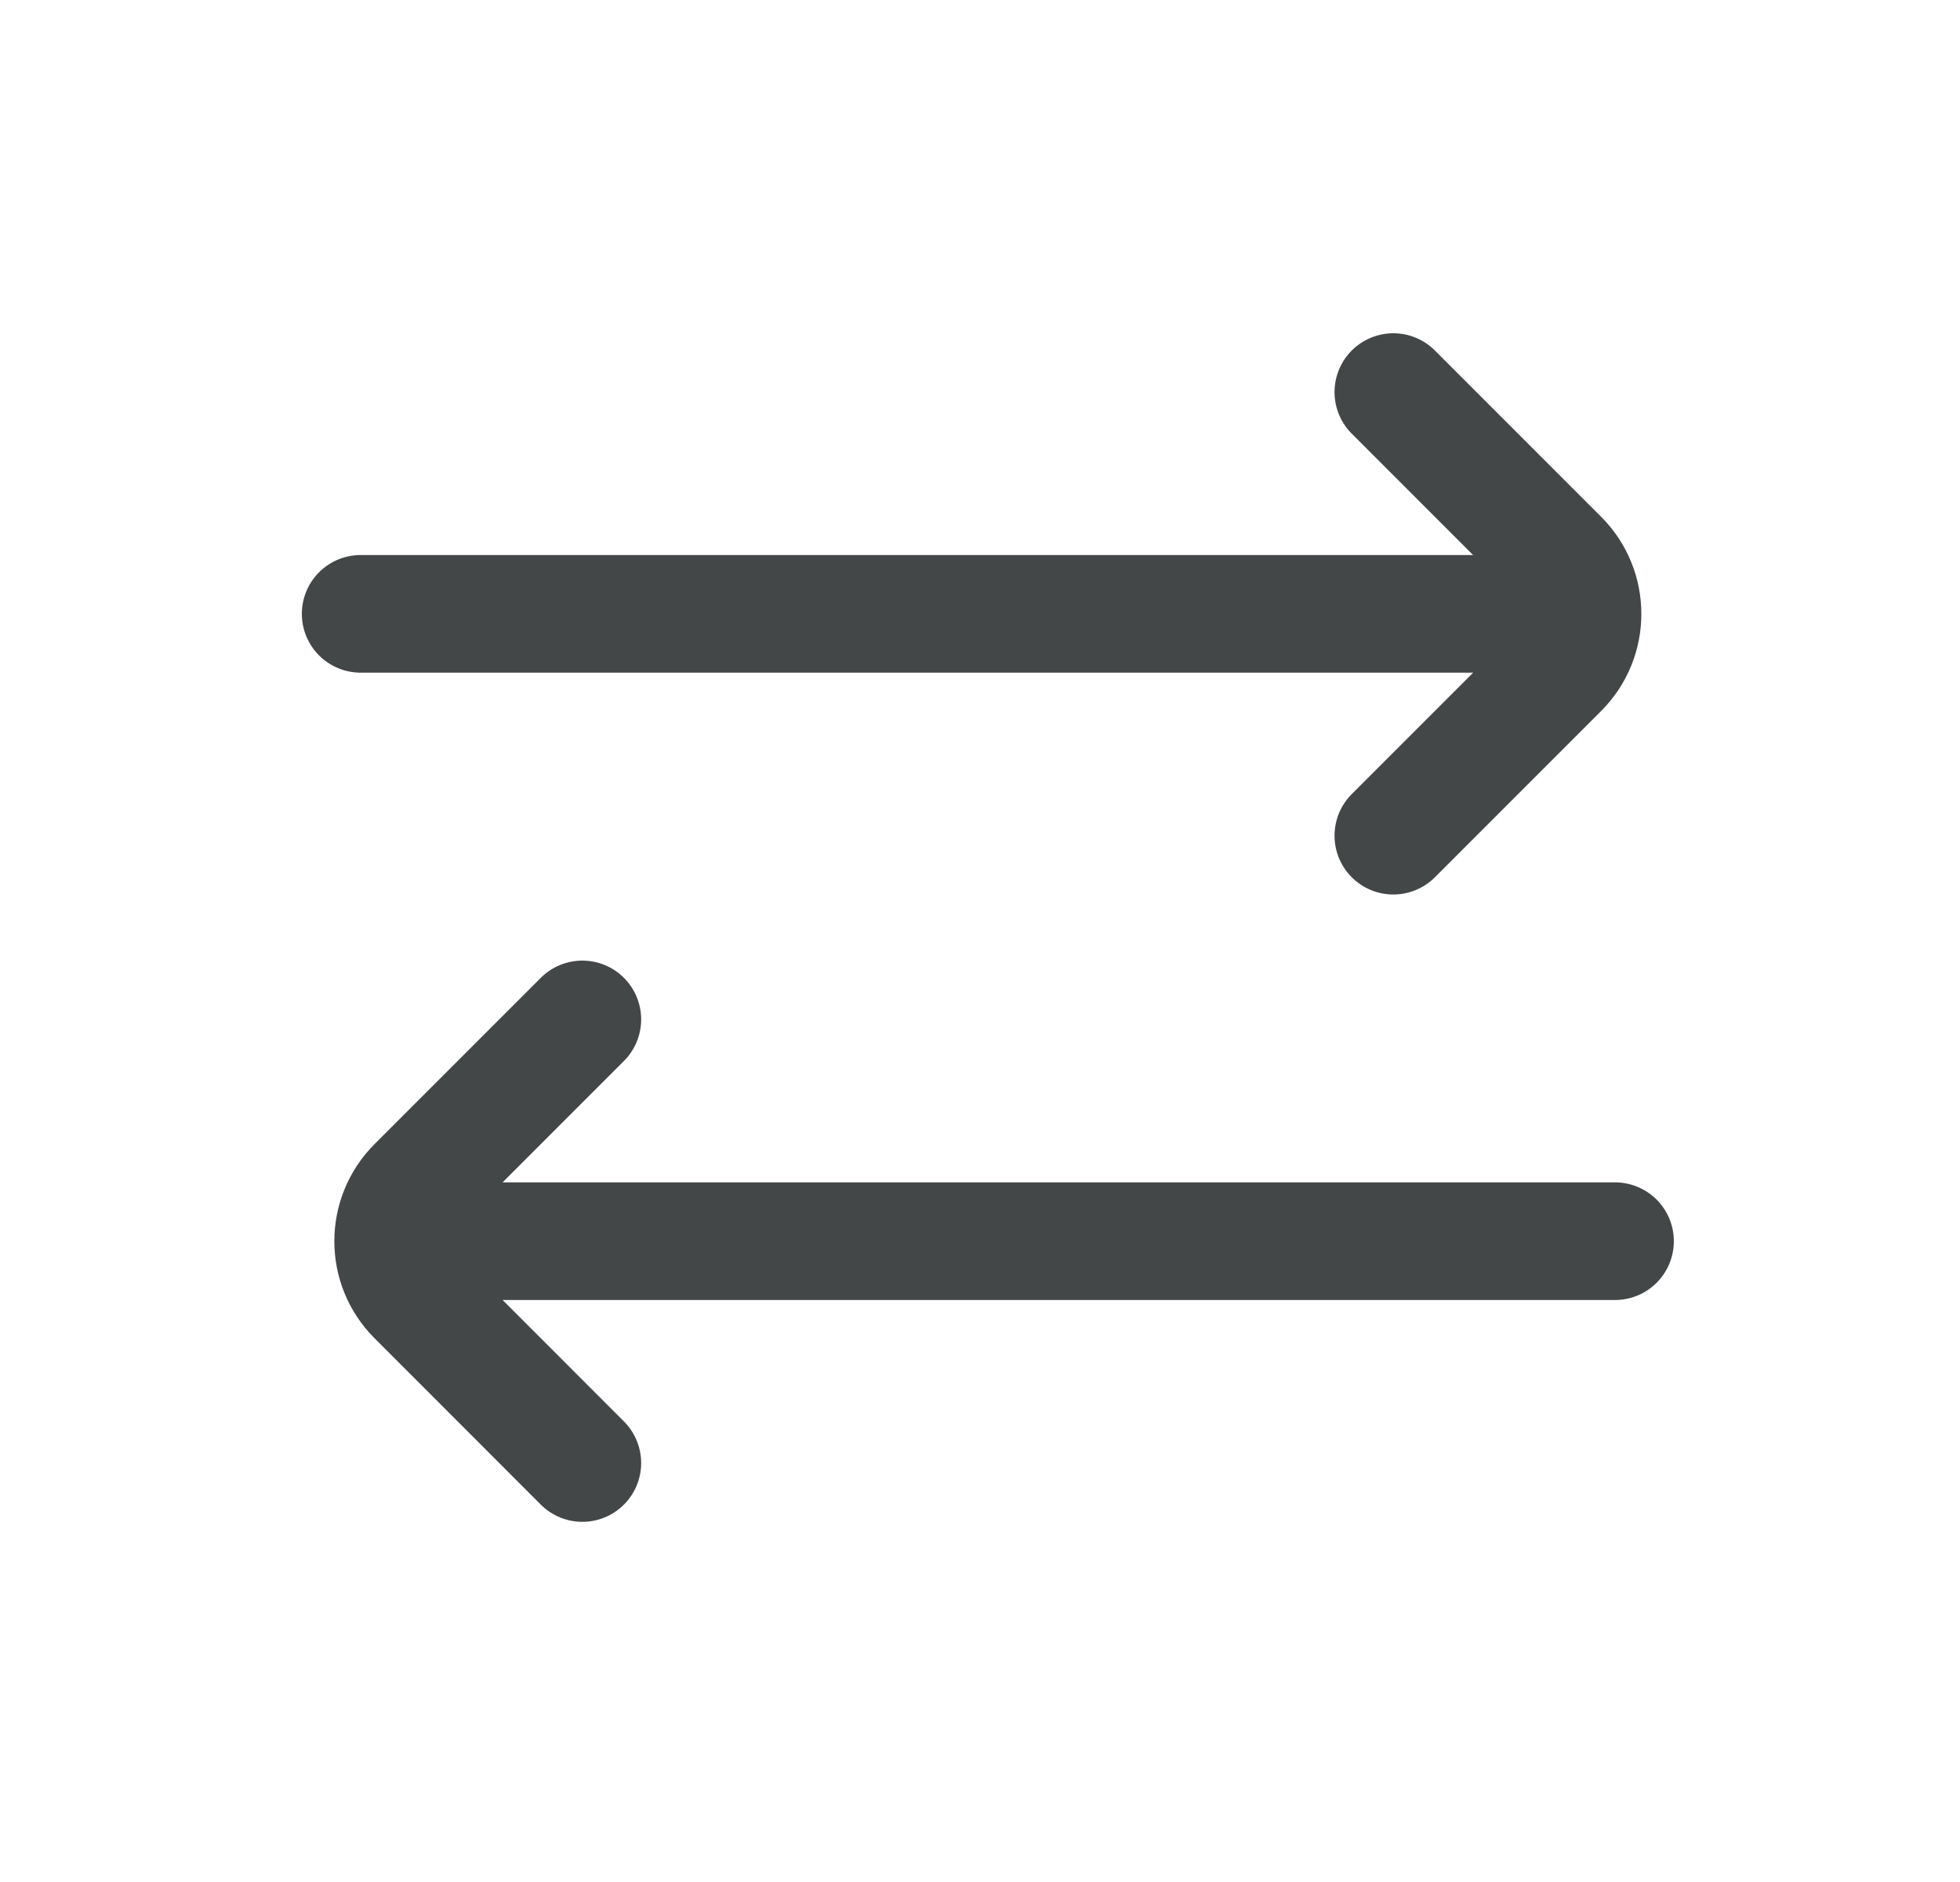
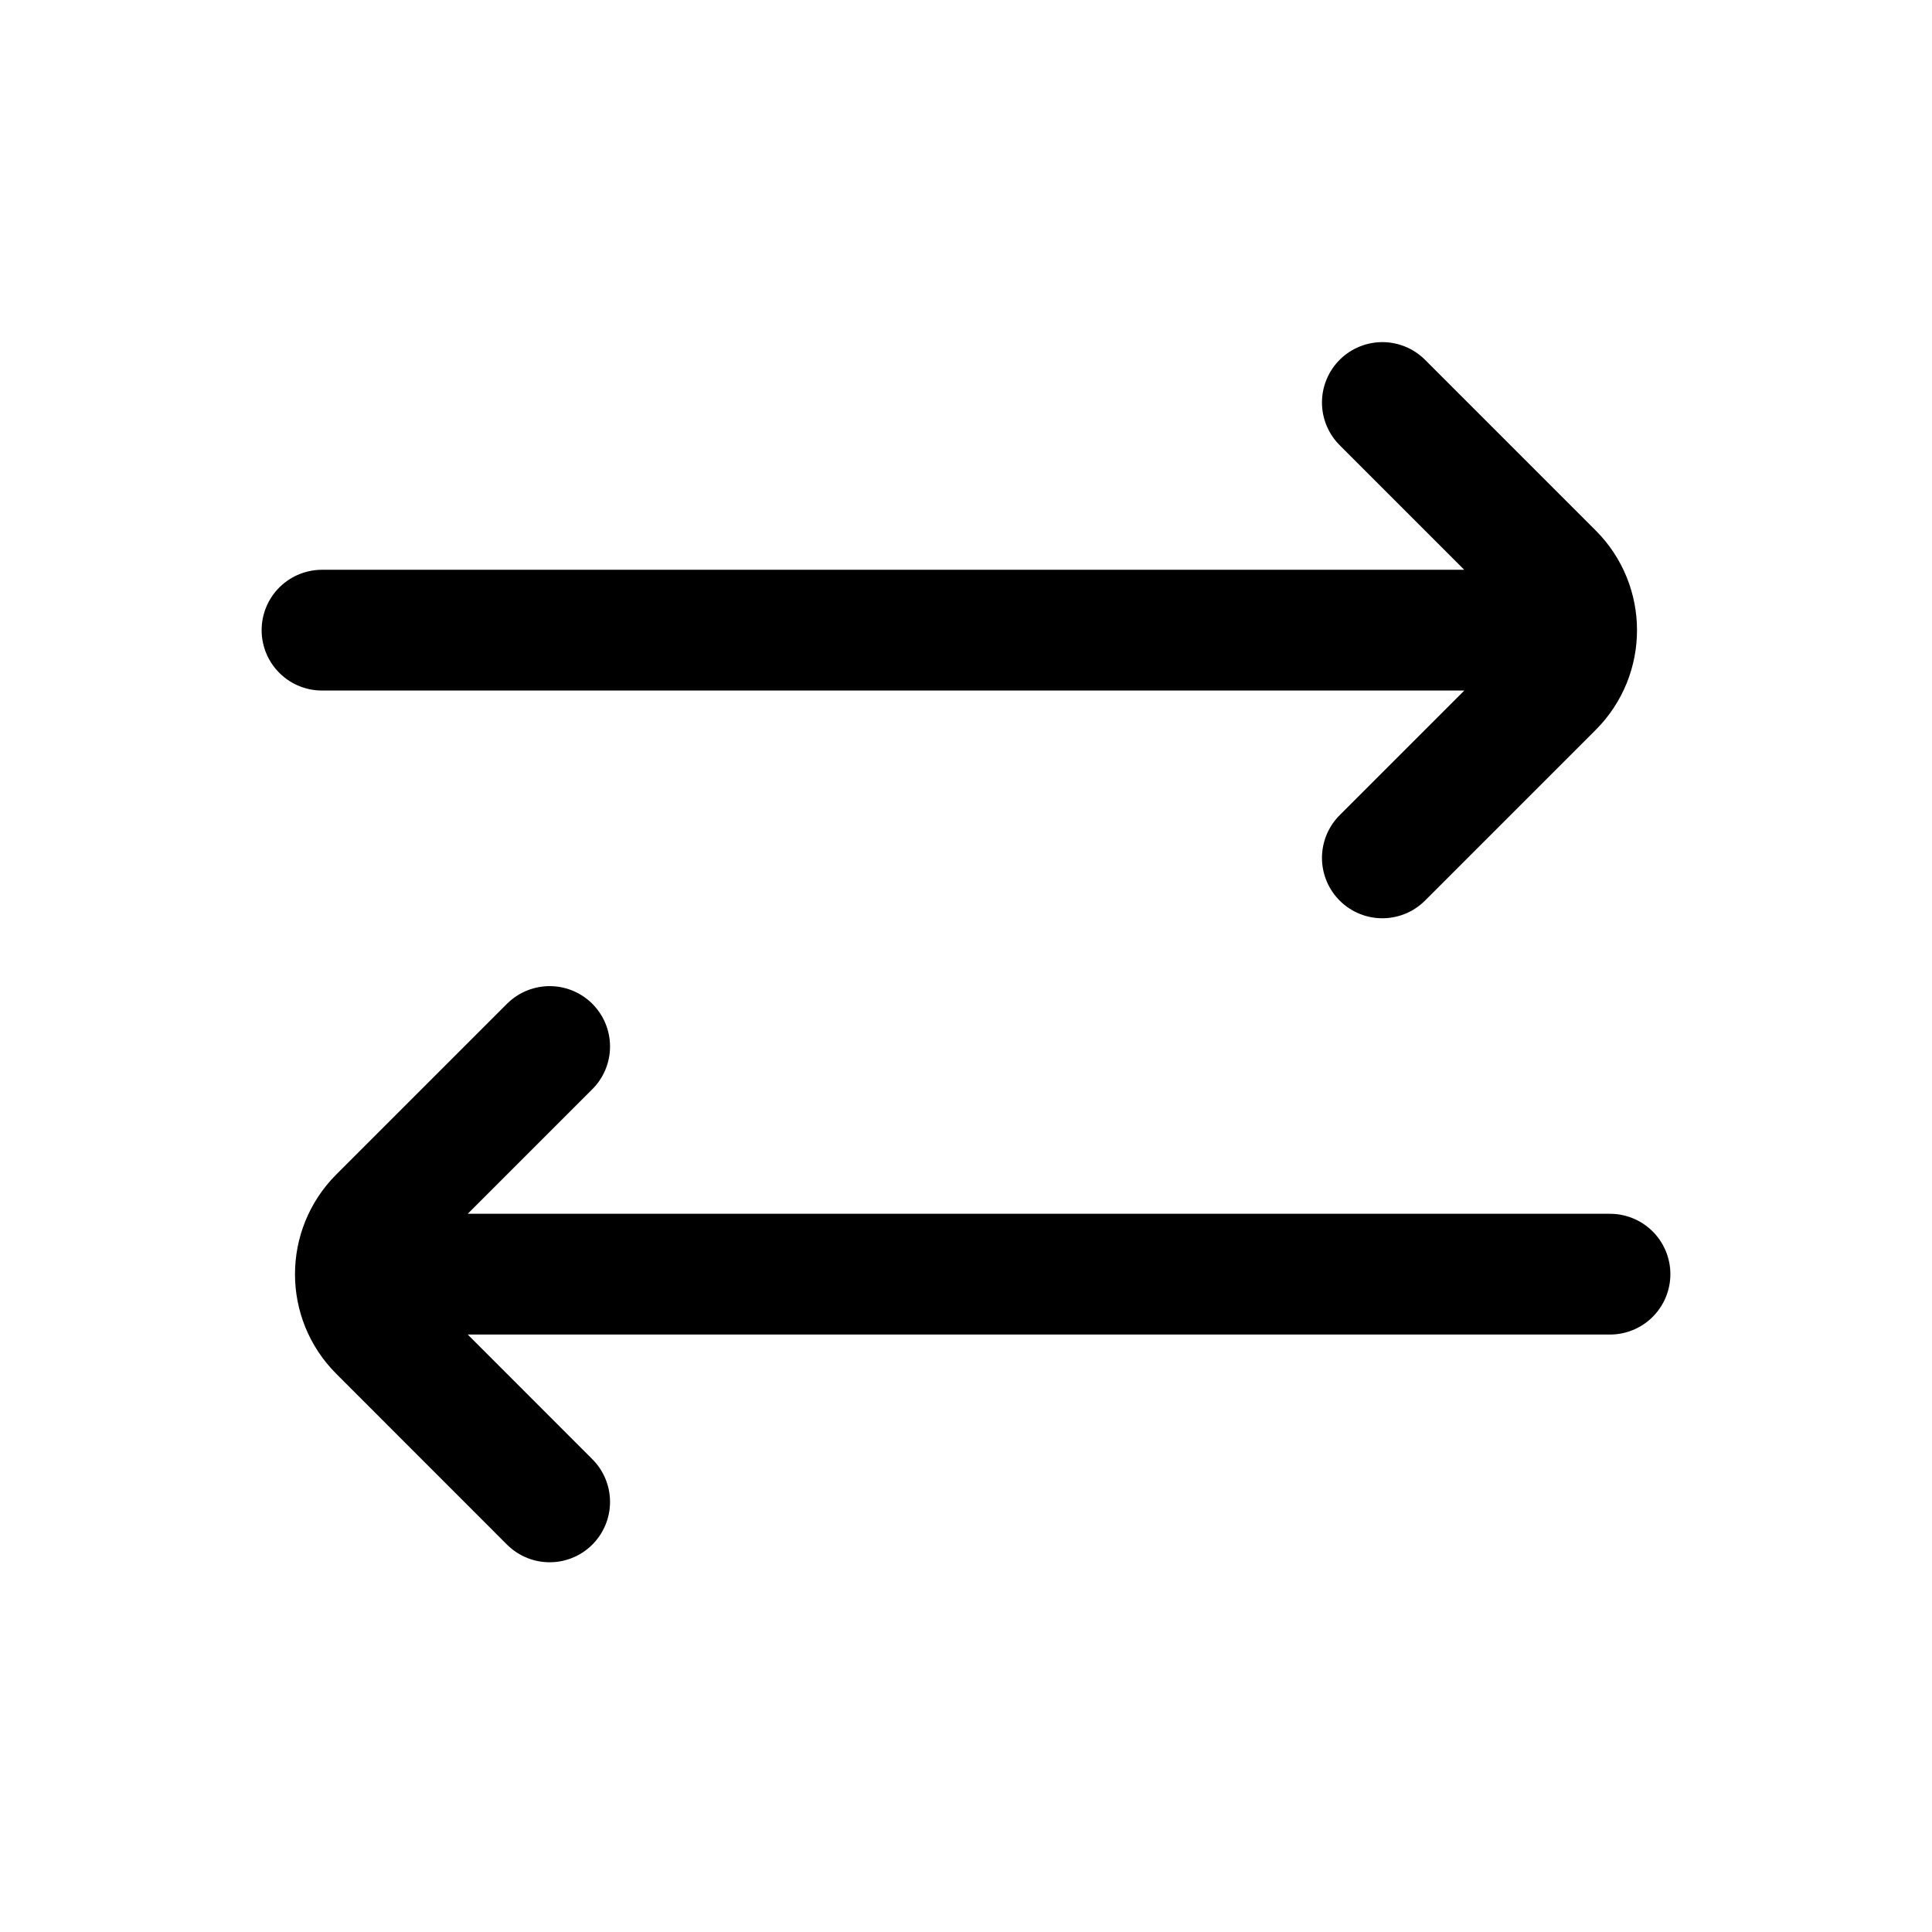
- <svg xmlns="http://www.w3.org/2000/svg" width="25" height="24" viewBox="0 0 25 24" fill="none">
-   <path d="M4.6 7.828H19.6M17.772 5L19.893 7.121C20.283 7.512 20.283 8.145 19.893 8.536L17.772 10.657M20.6 15.828L5.6 15.828M7.428 18.657L5.307 16.535C4.917 16.145 4.917 15.512 5.307 15.121L7.428 13" stroke="#444748" stroke-width="1.5" stroke-linecap="round" stroke-linejoin="round" />
+ <svg xmlns="http://www.w3.org/2000/svg" width="24" height="24" viewBox="0 0 24 24" fill="none">
+   <path d="M4 7.828H19M17.172 5L19.293 7.121C19.683 7.512 19.683 8.145 19.293 8.536L17.172 10.657M20 15.828L5 15.828M6.828 18.657L4.707 16.535C4.317 16.145 4.317 15.512 4.707 15.121L6.828 13" stroke="black" stroke-width="1.5" stroke-linecap="round" stroke-linejoin="round" />
</svg>
